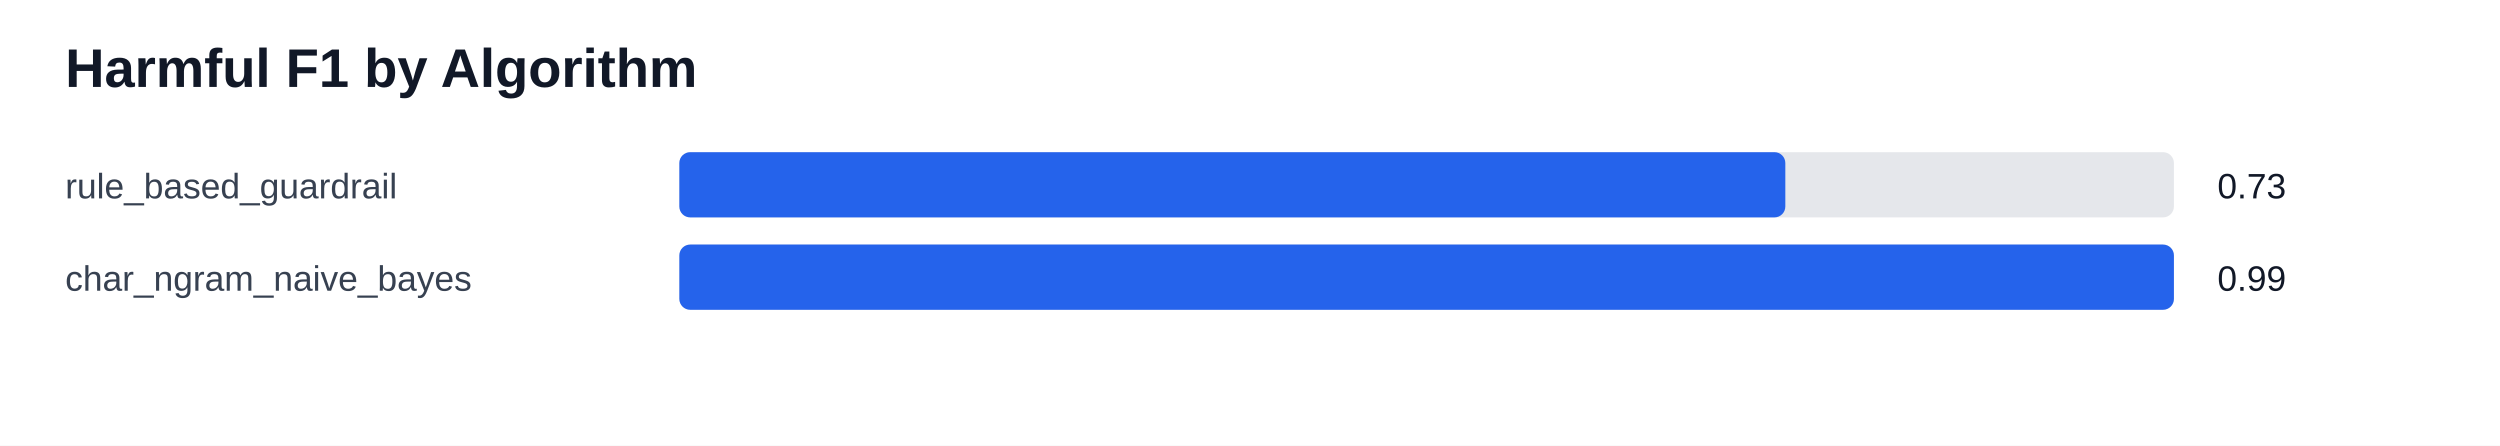
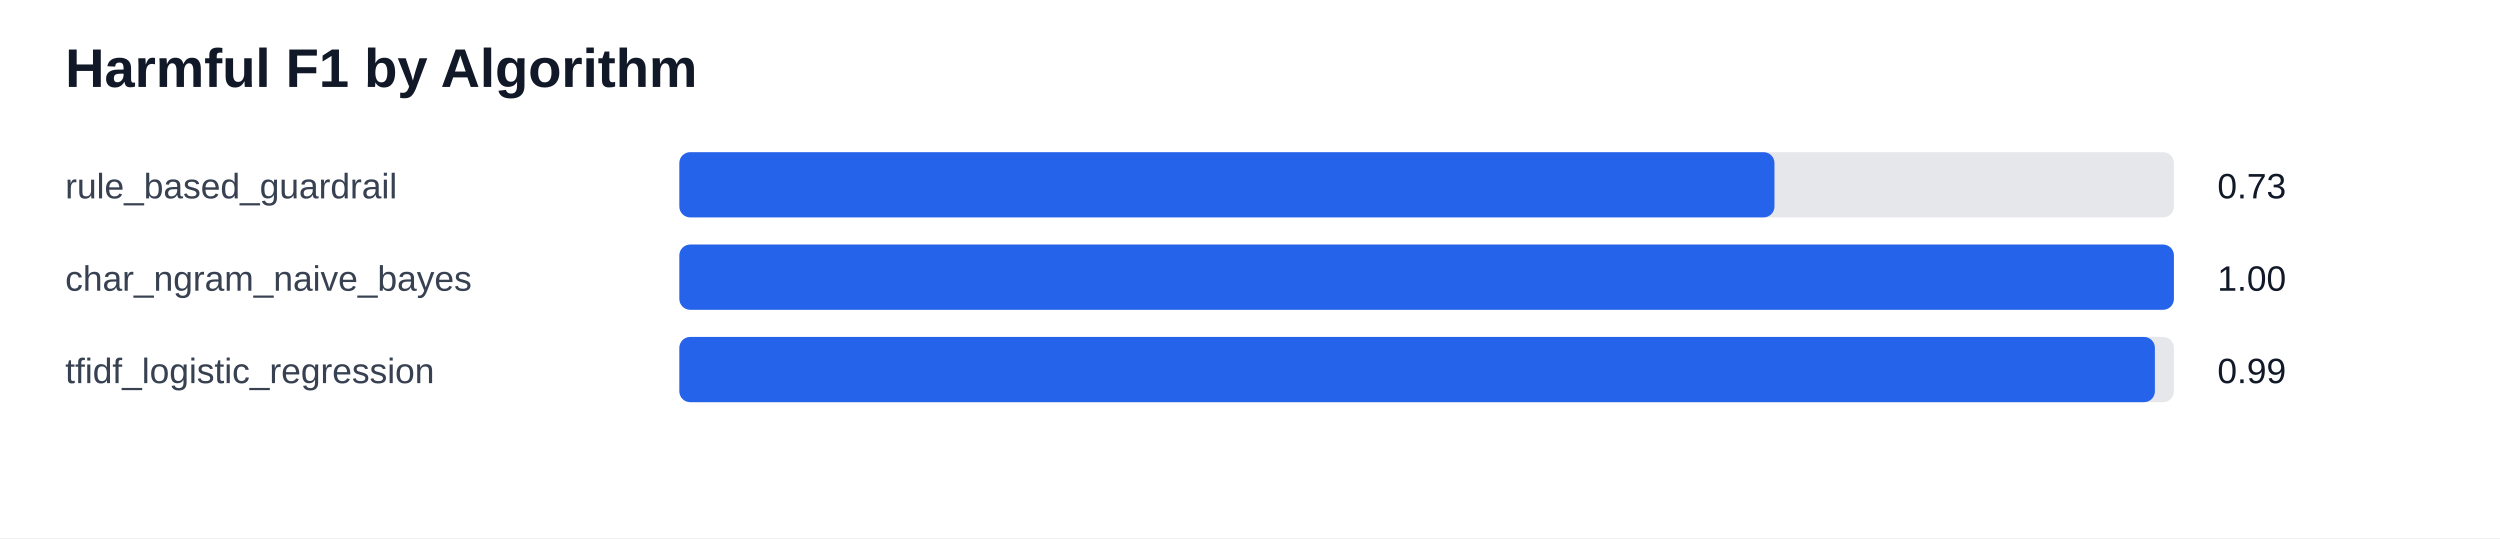
- <svg xmlns="http://www.w3.org/2000/svg" width="920" height="164" viewBox="0 0 920 164">
+ <svg xmlns="http://www.w3.org/2000/svg" width="920" height="198" viewBox="0 0 920 198">
  <rect width="100%" height="100%" fill="#ffffff" />
  <text x="24" y="32" font-family="Arial, sans-serif" font-size="20" font-weight="700" fill="#111827">Harmful F1 by Algorithm</text>
  <text x="24" y="73" font-family="Arial, sans-serif" font-size="13" fill="#374151">rule_based_guardrail</text>
  <rect x="250" y="56" width="550" height="24" rx="4" fill="#e5e7eb" />
-   <rect x="250" y="56" width="407" height="24" rx="4" fill="#2563eb" />
+   <rect x="250" y="56" width="403" height="24" rx="4" fill="#2563eb" />
  <text x="816" y="73" font-family="Arial, sans-serif" font-size="13" fill="#111827">0.73</text>
  <text x="24" y="107" font-family="Arial, sans-serif" font-size="13" fill="#374151">char_ngram_naive_bayes</text>
  <rect x="250" y="90" width="550" height="24" rx="4" fill="#e5e7eb" />
  <rect x="250" y="90" width="550" height="24" rx="4" fill="#2563eb" />
-   <text x="816" y="107" font-family="Arial, sans-serif" font-size="13" fill="#111827">0.99</text>
+   <text x="816" y="107" font-family="Arial, sans-serif" font-size="13" fill="#111827">1.00</text>
+   <text x="24" y="141" font-family="Arial, sans-serif" font-size="13" fill="#374151">tfidf_logistic_regression</text>
+   <rect x="250" y="124" width="550" height="24" rx="4" fill="#e5e7eb" />
+   <rect x="250" y="124" width="543" height="24" rx="4" fill="#2563eb" />
+   <text x="816" y="141" font-family="Arial, sans-serif" font-size="13" fill="#111827">0.99</text>
</svg>
